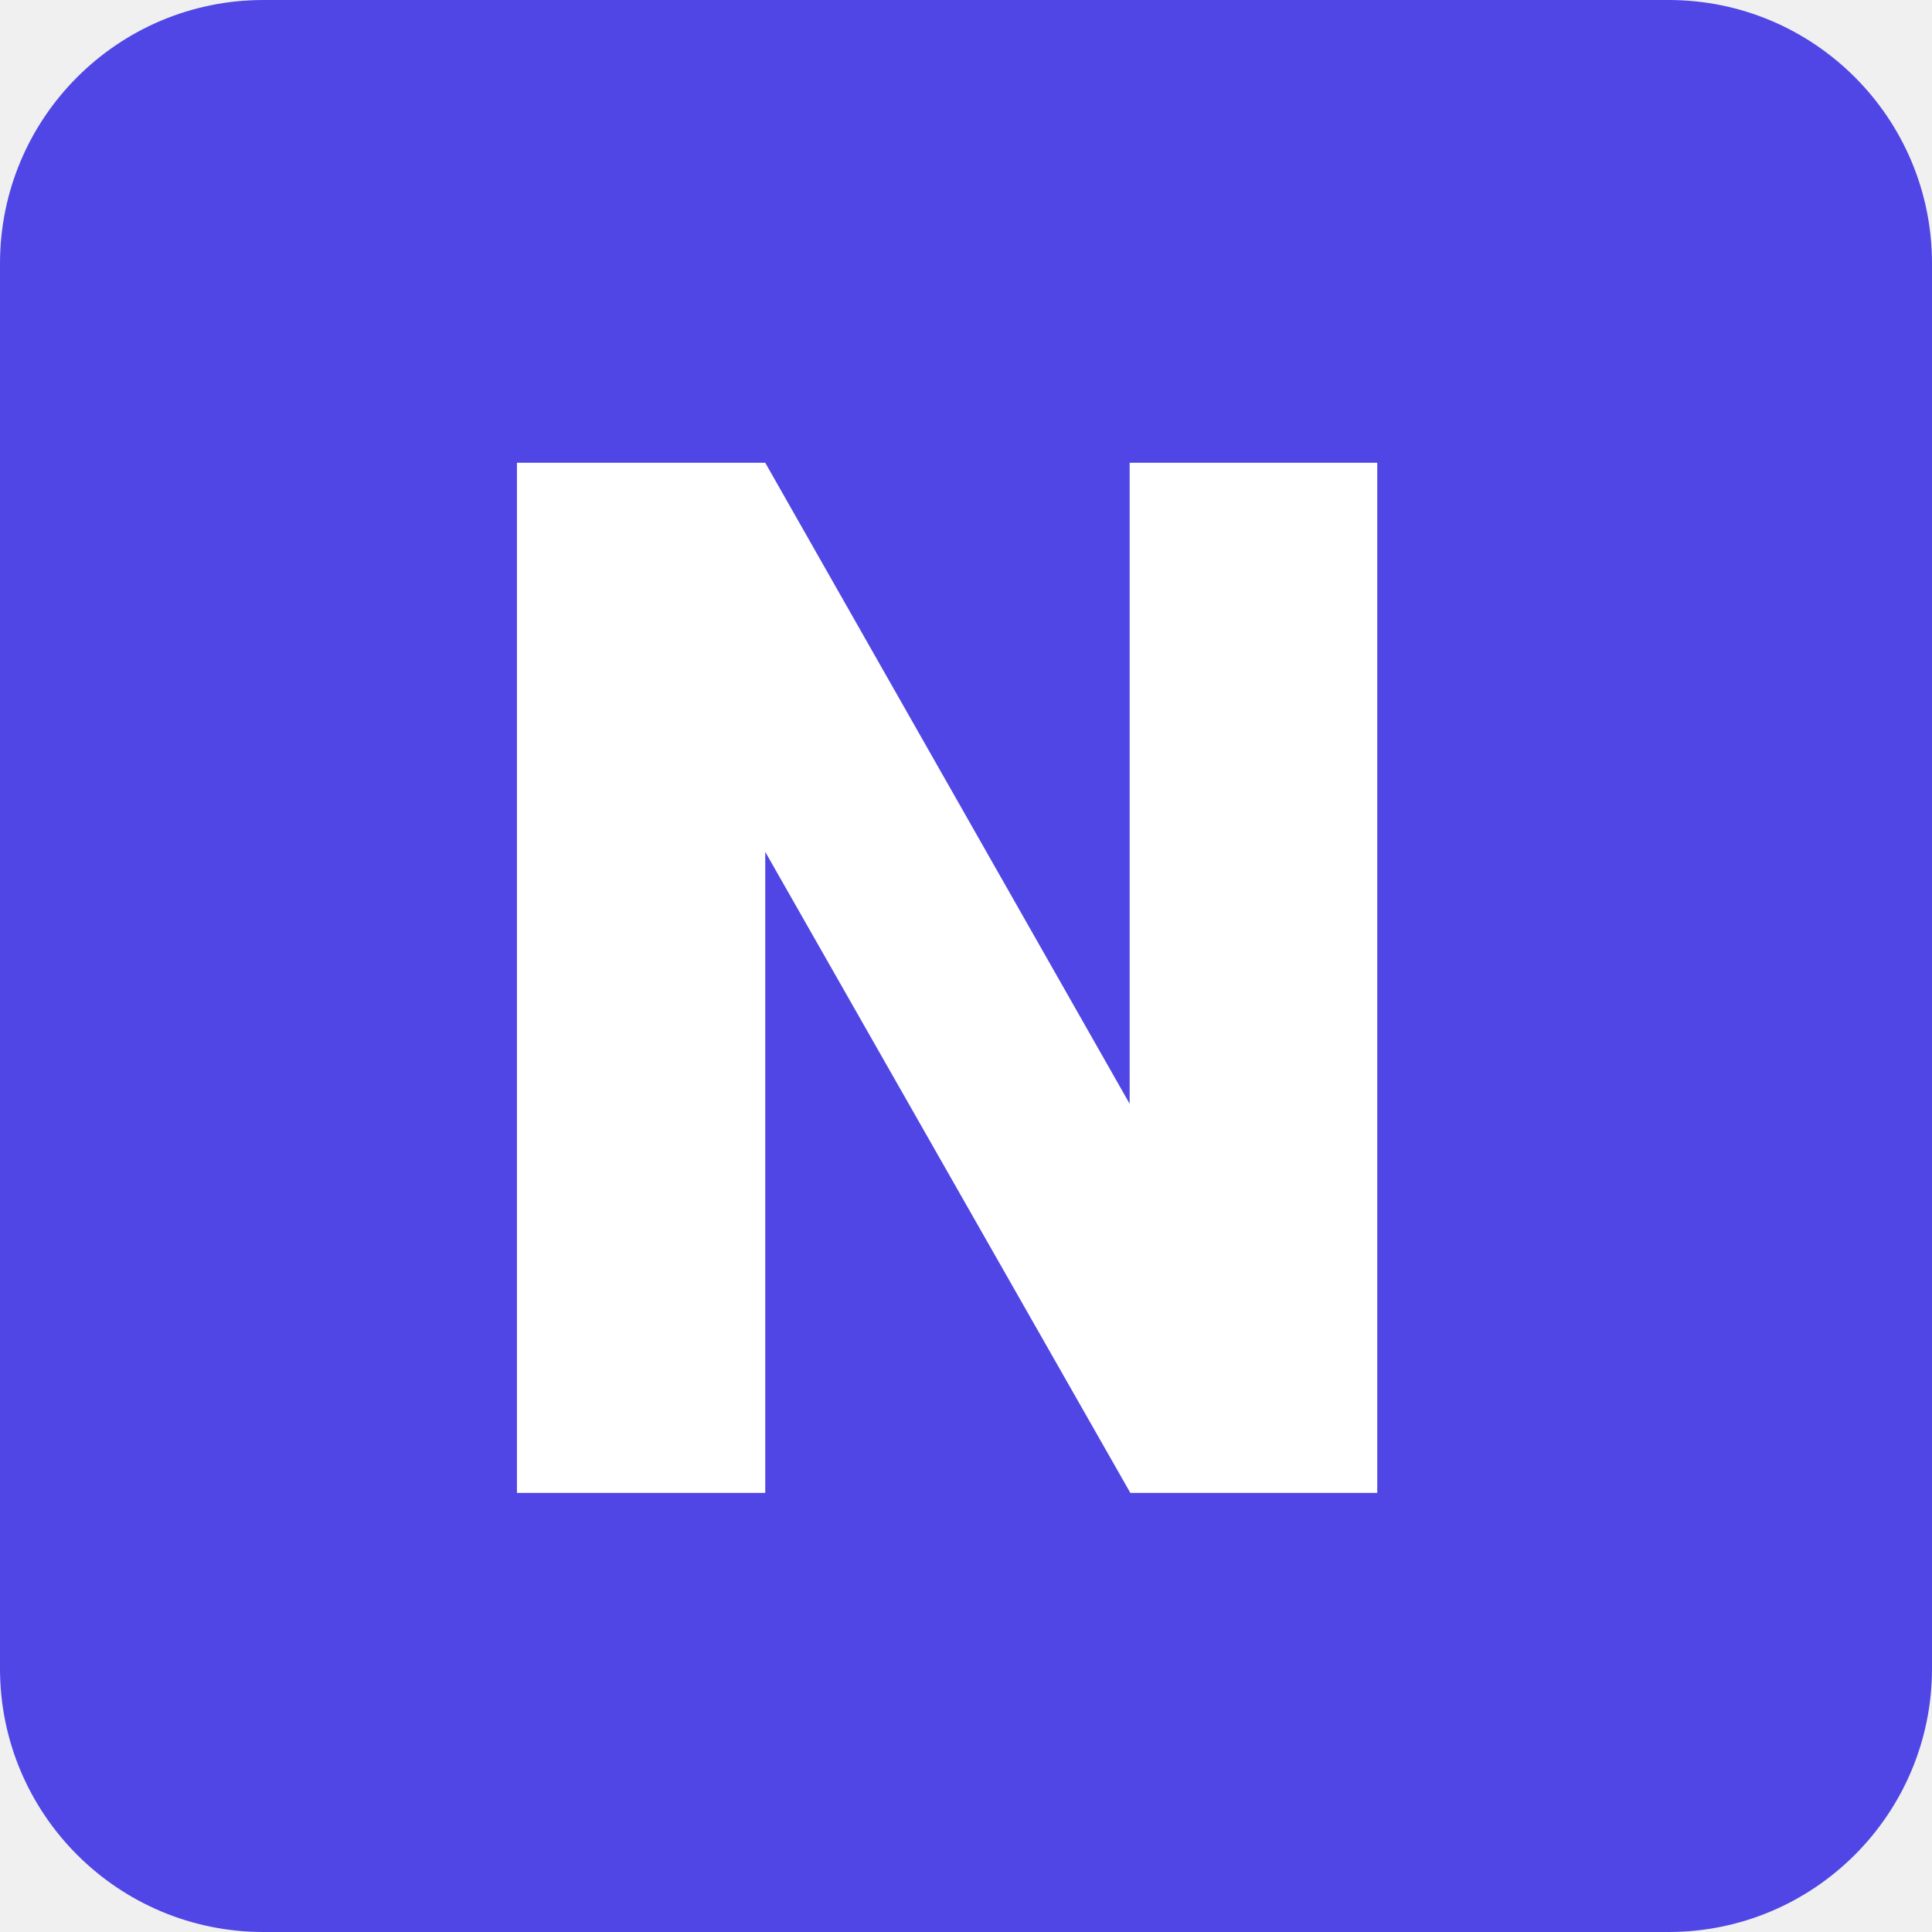
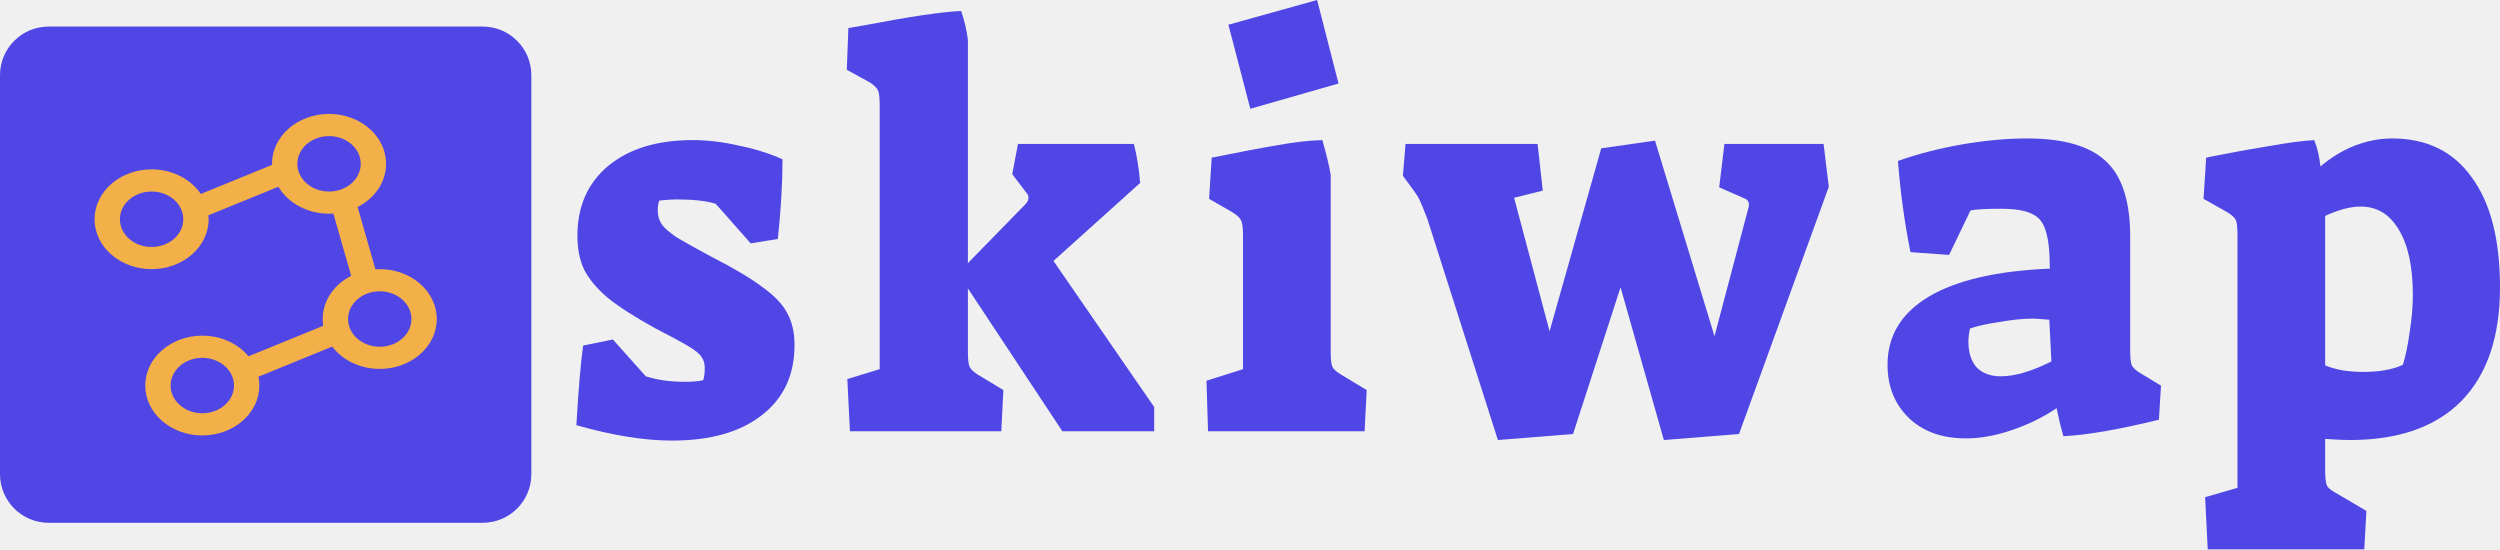
- <svg xmlns="http://www.w3.org/2000/svg" width="44" height="44" viewBox="0 0 44 44" fill="none">
-   <rect width="44" height="44" rx="6" fill="#4F46E5" />
-   <path d="M31.366 34H25.743L17.428 19.401V34H11.773V10.539H17.428L25.727 25.138V10.539H31.366V34Z" fill="white" />
+ <svg xmlns="http://www.w3.org/2000/svg" width="2776" height="610" viewBox="0 0 2776 610" fill="none">
+   <rect y="29.5" width="590" height="551" rx="54" fill="#4F46E5" />
+   <path fill-rule="evenodd" clip-rule="evenodd" d="M302.037 181.897C302.037 151.302 330.392 126.5 365.37 126.5C400.349 126.5 428.704 151.302 428.704 181.897C428.704 202.378 415.996 220.263 397.102 229.85L416.867 299.001C418.451 298.898 420.052 298.845 421.667 298.845C456.645 298.845 485 323.646 485 354.241C485 384.836 456.645 409.638 421.667 409.638C399.631 409.638 380.223 399.795 368.879 384.86L286.972 418.292C287.624 421.477 287.963 424.755 287.963 428.103C287.963 458.698 259.608 483.5 224.63 483.5C189.652 483.5 161.296 458.698 161.296 428.103C161.296 397.509 189.652 372.707 224.63 372.707C245.738 372.707 264.434 381.739 275.942 395.625L358.912 361.758C358.53 359.301 358.333 356.791 358.333 354.241C358.333 333.761 371.041 315.875 389.935 306.289L370.17 237.136C368.585 237.24 366.985 237.293 365.37 237.293C340.891 237.293 319.655 225.145 309.113 207.366L231.471 239.058C231.601 240.506 231.667 241.971 231.667 243.448C231.667 274.043 203.311 298.845 168.333 298.845C133.355 298.845 105 274.043 105 243.448C105 212.854 133.355 188.052 168.333 188.052C191.596 188.052 211.929 199.022 222.941 215.37L302.051 183.078C302.041 182.686 302.037 182.291 302.037 181.897ZM365.37 151.121C345.938 151.121 330.185 164.9 330.185 181.897C330.185 198.894 345.938 212.672 365.37 212.672C384.802 212.672 400.556 198.894 400.556 181.897C400.556 164.9 384.802 151.121 365.37 151.121ZM168.333 212.672C148.901 212.672 133.148 226.451 133.148 243.448C133.148 260.445 148.901 274.224 168.333 274.224C187.766 274.224 203.519 260.445 203.519 243.448C203.519 226.451 187.766 212.672 168.333 212.672ZM386.481 354.241C386.481 337.244 402.235 323.466 421.667 323.466C441.099 323.466 456.852 337.244 456.852 354.241C456.852 371.238 441.099 385.017 421.667 385.017C402.235 385.017 386.481 371.238 386.481 354.241ZM224.63 397.328C205.198 397.328 189.444 411.107 189.444 428.103C189.444 445.1 205.198 458.879 224.63 458.879C244.062 458.879 259.815 445.1 259.815 428.103C259.815 411.107 244.062 397.328 224.63 397.328Z" fill="#F3AF48" />
+   <path d="M746.053 489.22C715.531 489.22 680.18 483.527 640 472.14C642.318 432.287 644.829 402.803 647.534 383.69L680.567 376.98L717.077 417.85C729.826 421.917 744.121 423.95 759.962 423.95C768.848 423.95 775.802 423.34 780.824 422.12C781.983 418.867 782.563 414.393 782.563 408.7C782.563 403.82 781.404 399.753 779.086 396.5C777.154 393.247 772.518 389.383 765.177 384.91C757.837 380.437 745.087 373.523 726.929 364.17C704.134 351.563 686.748 340.38 674.771 330.62C662.795 320.453 654.102 310.083 648.693 299.51C643.67 288.937 641.159 276.33 641.159 261.69C641.159 229.157 652.556 203.333 675.351 184.22C698.532 165.107 729.826 155.55 769.234 155.55C785.461 155.55 802.46 157.583 820.232 161.65C838.391 165.31 854.617 170.393 868.912 176.9C868.912 203.333 867.174 232.817 863.696 265.35L833.561 270.23L794.733 226.31C784.688 223.057 770.007 221.43 750.689 221.43C747.598 221.43 741.417 221.837 732.144 222.65C730.985 225.09 730.406 228.953 730.406 234.24C730.406 239.933 731.951 245.017 735.042 249.49C738.133 253.557 743.542 258.233 751.269 263.52C759.382 268.4 772.132 275.517 789.517 284.87C815.016 297.883 834.141 309.27 846.89 319.03C860.026 328.383 869.105 337.94 874.128 347.7C879.537 357.46 882.241 369.253 882.241 383.08C882.241 416.427 870.071 442.453 845.731 461.16C821.777 479.867 788.551 489.22 746.053 489.22Z" fill="#4F46E5" />
+   <path d="M940.873 420.9L976.803 409.92V117.73C976.803 108.783 976.224 103.09 975.065 100.65C973.906 97.803 970.815 94.753 965.792 91.5L940.293 77.47L942.032 31.11L959.997 28.06C1011 18.3 1046.73 13.013 1067.21 12.2C1070.69 21.96 1073.2 32.533 1074.74 43.92V292.19L1139.07 226.31C1141 224.277 1141.97 222.04 1141.97 219.6C1141.97 217.567 1141.39 215.94 1140.23 214.72L1124 193.37L1130.38 159.82H1259.03C1262.51 173.24 1264.83 187.677 1265.99 203.13L1169.78 289.75L1281.63 452.01V478.85H1179.64L1074.74 320.25V389.79C1074.74 398.33 1075.32 404.023 1076.48 406.87C1077.64 409.717 1080.73 412.767 1085.75 416.02L1114.15 433.1L1111.83 478.85H943.77L940.873 420.9Z" fill="#4F46E5" />
+   <path d="M1364.01 27.45L1462.53 0L1486.29 92.72L1388.35 120.78L1364.01 27.45ZM1339.67 422.73L1380.23 409.92V261.69C1380.23 252.743 1379.46 247.05 1377.92 244.61C1376.76 241.763 1373.47 238.713 1368.06 235.46L1342.56 220.82L1345.46 175.07C1377.53 168.563 1402.26 163.887 1419.64 161.04C1437.41 157.787 1453.64 155.957 1468.32 155.55C1473.34 173.037 1476.43 186.05 1477.59 194.59V389.79C1477.59 398.33 1478.17 404.023 1479.33 406.87C1480.49 409.717 1483.78 412.767 1489.18 416.02L1517.58 433.1L1515.26 478.85H1341.41L1339.67 422.73Z" fill="#4F46E5" />
+   <path d="M1585.04 243.39C1580.79 232.41 1577.89 225.293 1576.34 222.04C1574.8 218.787 1571.9 214.313 1567.65 208.62L1557.8 195.2L1560.7 159.82H1707.32L1713.11 211.67L1681.24 219.6L1720.65 367.83L1778.02 164.7L1837.71 156.16L1903.78 373.32L1940.86 233.02C1941.64 230.58 1942.02 228.75 1942.02 227.53C1942.02 223.87 1940.29 221.43 1936.81 220.21L1908.99 208.01L1914.79 159.82H2024.9L2030.69 207.4L1931.01 481.9L1847.56 488.61L1799.46 319.03L1746.72 481.9L1663.27 488.61L1585.04 243.39Z" fill="#4F46E5" />
+   <path d="M2182.83 486.78C2156.56 486.78 2135.5 479.257 2119.66 464.21C2103.82 448.757 2095.9 429.033 2095.9 405.04C2095.9 372.913 2111.16 347.7 2141.68 329.4C2172.59 311.1 2217.41 300.73 2276.13 298.29C2276.13 279.177 2274.59 265.147 2271.5 256.2C2268.79 246.847 2263.58 240.543 2255.85 237.29C2248.51 233.63 2237.11 231.8 2221.66 231.8C2205.82 231.8 2194.61 232.41 2188.05 233.63L2164.28 283.04L2121.4 279.99C2114.83 247.457 2110.2 213.703 2107.49 178.73C2129.13 171.003 2152.69 164.903 2178.19 160.43C2204.08 155.957 2228.23 153.72 2250.63 153.72C2291.59 153.72 2320.95 162.26 2338.72 179.34C2356.49 196.013 2365.38 223.87 2365.38 262.91V390.4C2365.38 397.72 2365.96 402.803 2367.12 405.65C2368.66 408.497 2371.75 411.343 2376.39 414.19L2399.57 428.22L2397.25 466.04C2352.44 477.02 2317.09 483.12 2291.2 484.34C2290.43 481.9 2289.27 477.63 2287.72 471.53C2286.18 465.023 2284.83 458.923 2283.67 453.23C2268.6 463.397 2251.99 471.53 2233.83 477.63C2216.06 483.73 2199.06 486.78 2182.83 486.78ZM2221.66 417.85C2237.11 417.85 2255.85 412.36 2277.87 401.38L2275.55 355.02C2266.28 354.207 2260.1 353.8 2257.01 353.8C2246.58 353.8 2234.41 355.02 2220.5 357.46C2206.59 359.493 2195.58 361.933 2187.47 364.78C2186.31 370.067 2185.73 374.947 2185.73 379.42C2185.73 391.62 2188.82 401.177 2195 408.09C2201.57 414.597 2210.45 417.85 2221.66 417.85Z" fill="#4F46E5" />
+   <path d="M2448.57 552.05L2484.5 541.68V261.69C2484.5 252.743 2483.92 247.05 2482.76 244.61C2481.6 241.763 2478.32 238.713 2472.91 235.46L2446.83 220.82L2449.73 175.07C2451.66 174.663 2453.59 174.257 2455.52 173.85C2457.45 173.443 2459.58 173.037 2461.9 172.63C2480.06 168.97 2499.18 165.513 2519.27 162.26C2539.75 158.6 2556.55 156.363 2569.69 155.55C2573.17 164.09 2575.48 173.85 2576.64 184.83C2588.62 174.663 2601.37 166.937 2614.89 161.65C2628.8 156.363 2642.52 153.72 2656.04 153.72C2694.67 153.72 2724.23 168.157 2744.71 197.03C2765.57 225.497 2776 266.163 2776 319.03C2776 373.93 2761.71 416.02 2733.12 445.3C2704.53 474.173 2663.19 488.61 2609.1 488.61C2603.3 488.61 2594.22 488.203 2581.86 487.39V520.94C2581.86 529.887 2582.44 535.783 2583.6 538.63C2584.76 541.477 2588.04 544.323 2593.45 547.17L2627.64 567.3L2625.32 610H2451.47L2448.57 552.05ZM2624.16 412.97C2642.32 412.97 2657 410.327 2668.21 405.04C2671.3 394.873 2673.81 382.673 2675.74 368.44C2678.06 353.8 2679.22 340.177 2679.22 327.57C2679.22 296.257 2674 272.06 2663.57 254.98C2653.53 237.9 2639.43 229.36 2621.27 229.36C2610.06 229.36 2596.93 232.817 2581.86 239.73V405.65C2593.06 410.53 2607.17 412.97 2624.16 412.97Z" fill="#4F46E5" />
</svg>
